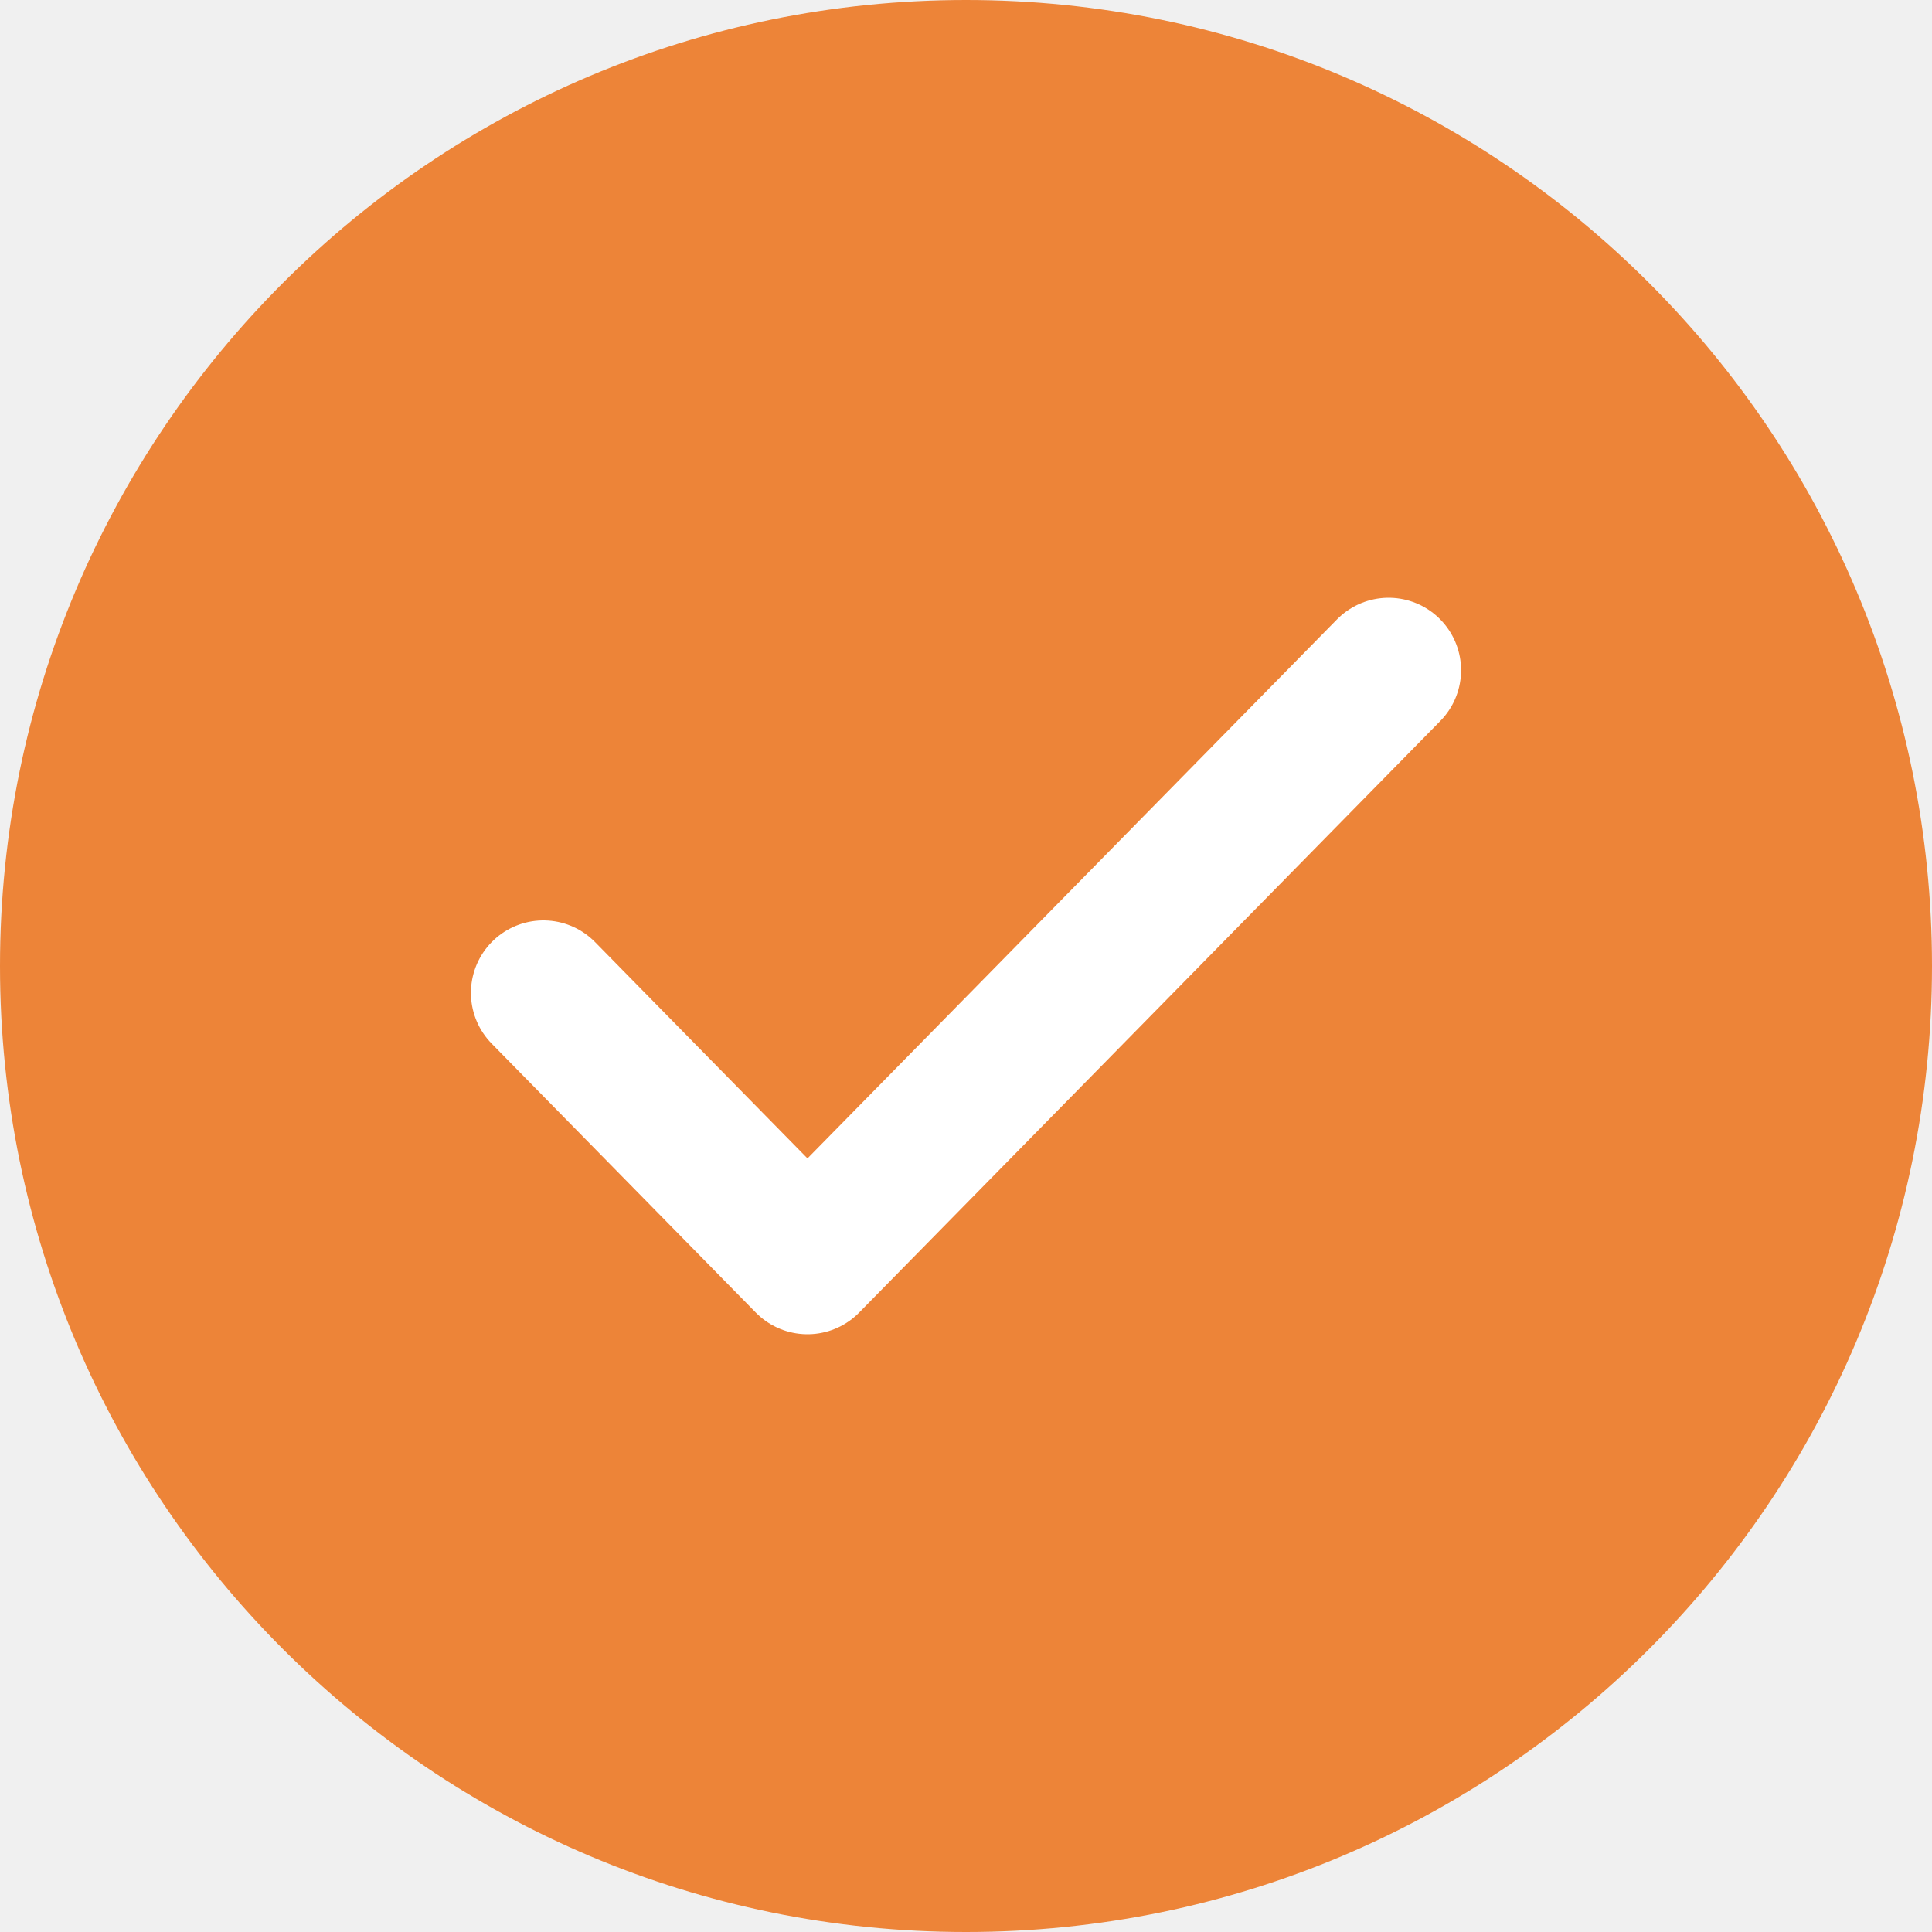
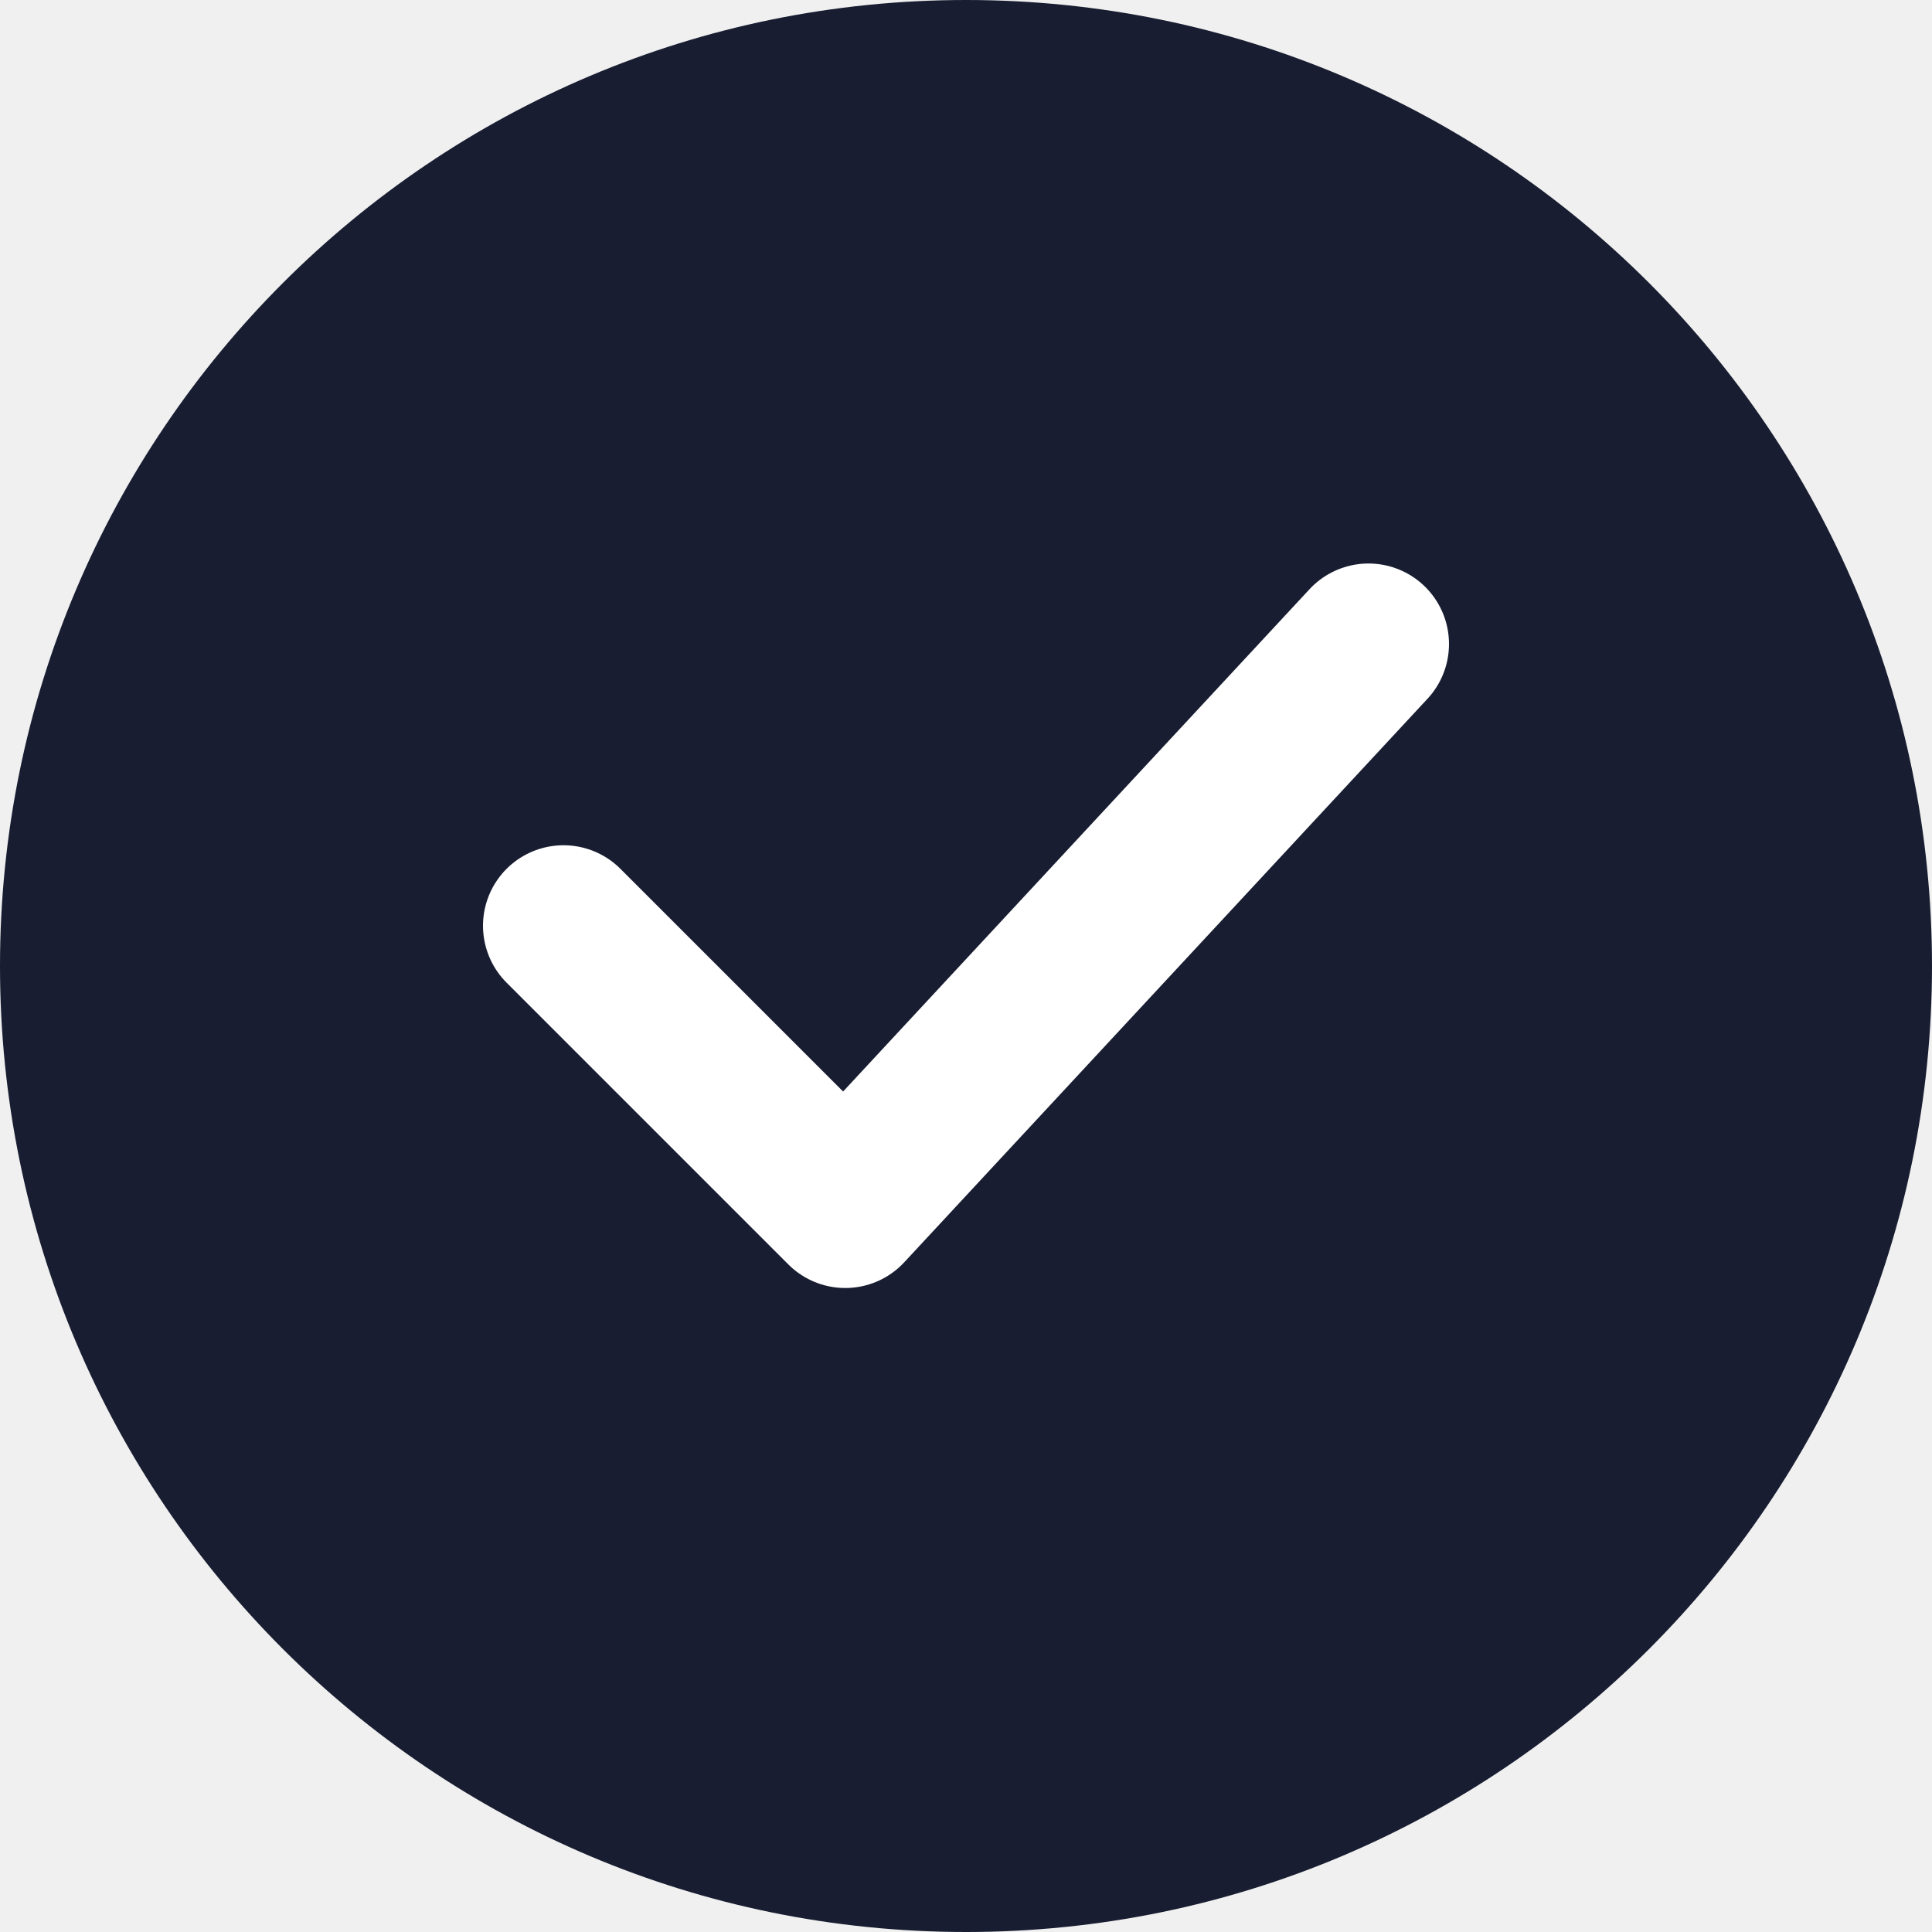
- <svg xmlns="http://www.w3.org/2000/svg" width="20" height="20" viewBox="0 0 20 20" fill="none">
-   <circle cx="10" cy="10" r="10" fill="#ED8438" />
-   <path d="M14.375 6.938L8.359 13.062L5.625 10.278" stroke="white" stroke-width="1.5" stroke-linecap="round" stroke-linejoin="round" />
+ <svg xmlns="http://www.w3.org/2000/svg" width="20" height="20" viewBox="0 0 24 24" fill="none">
+   <circle cx="12" cy="12" r="12" fill="#181D31" />
+   <path d="M17 8L10.5 15L7 11.5" stroke="#ffffff" stroke-width="2" stroke-linecap="round" stroke-linejoin="round" />
</svg>
